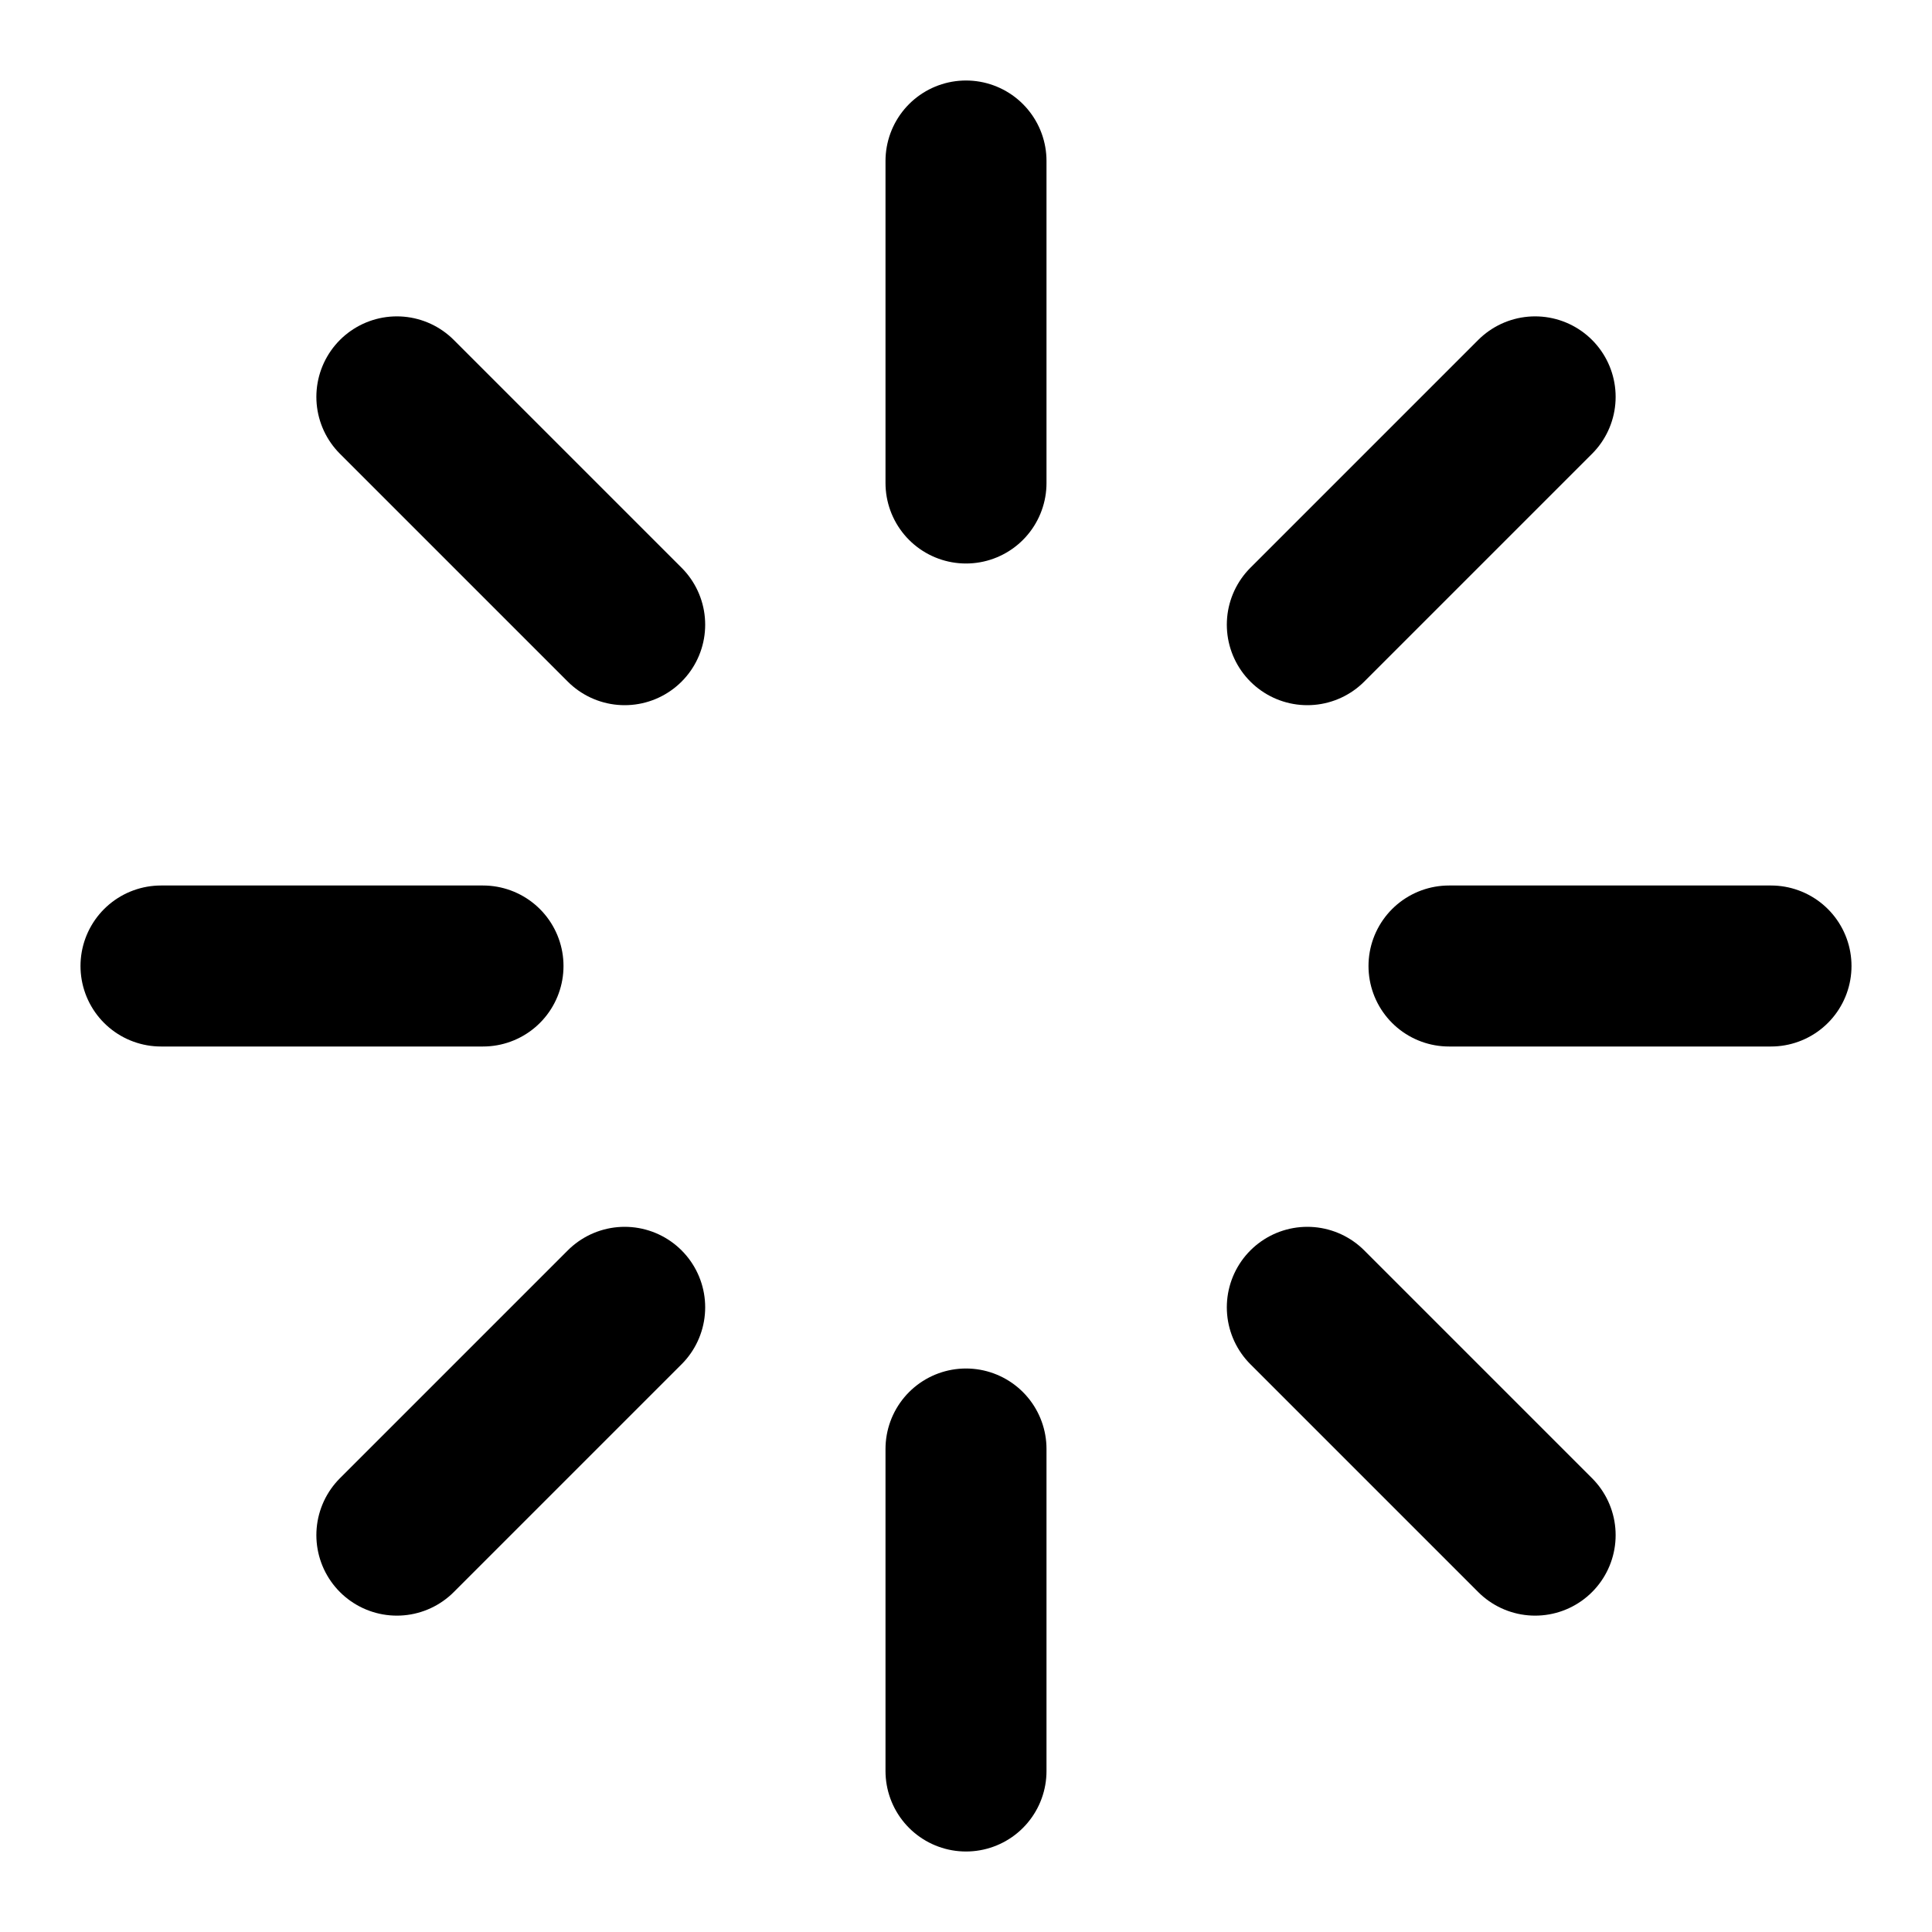
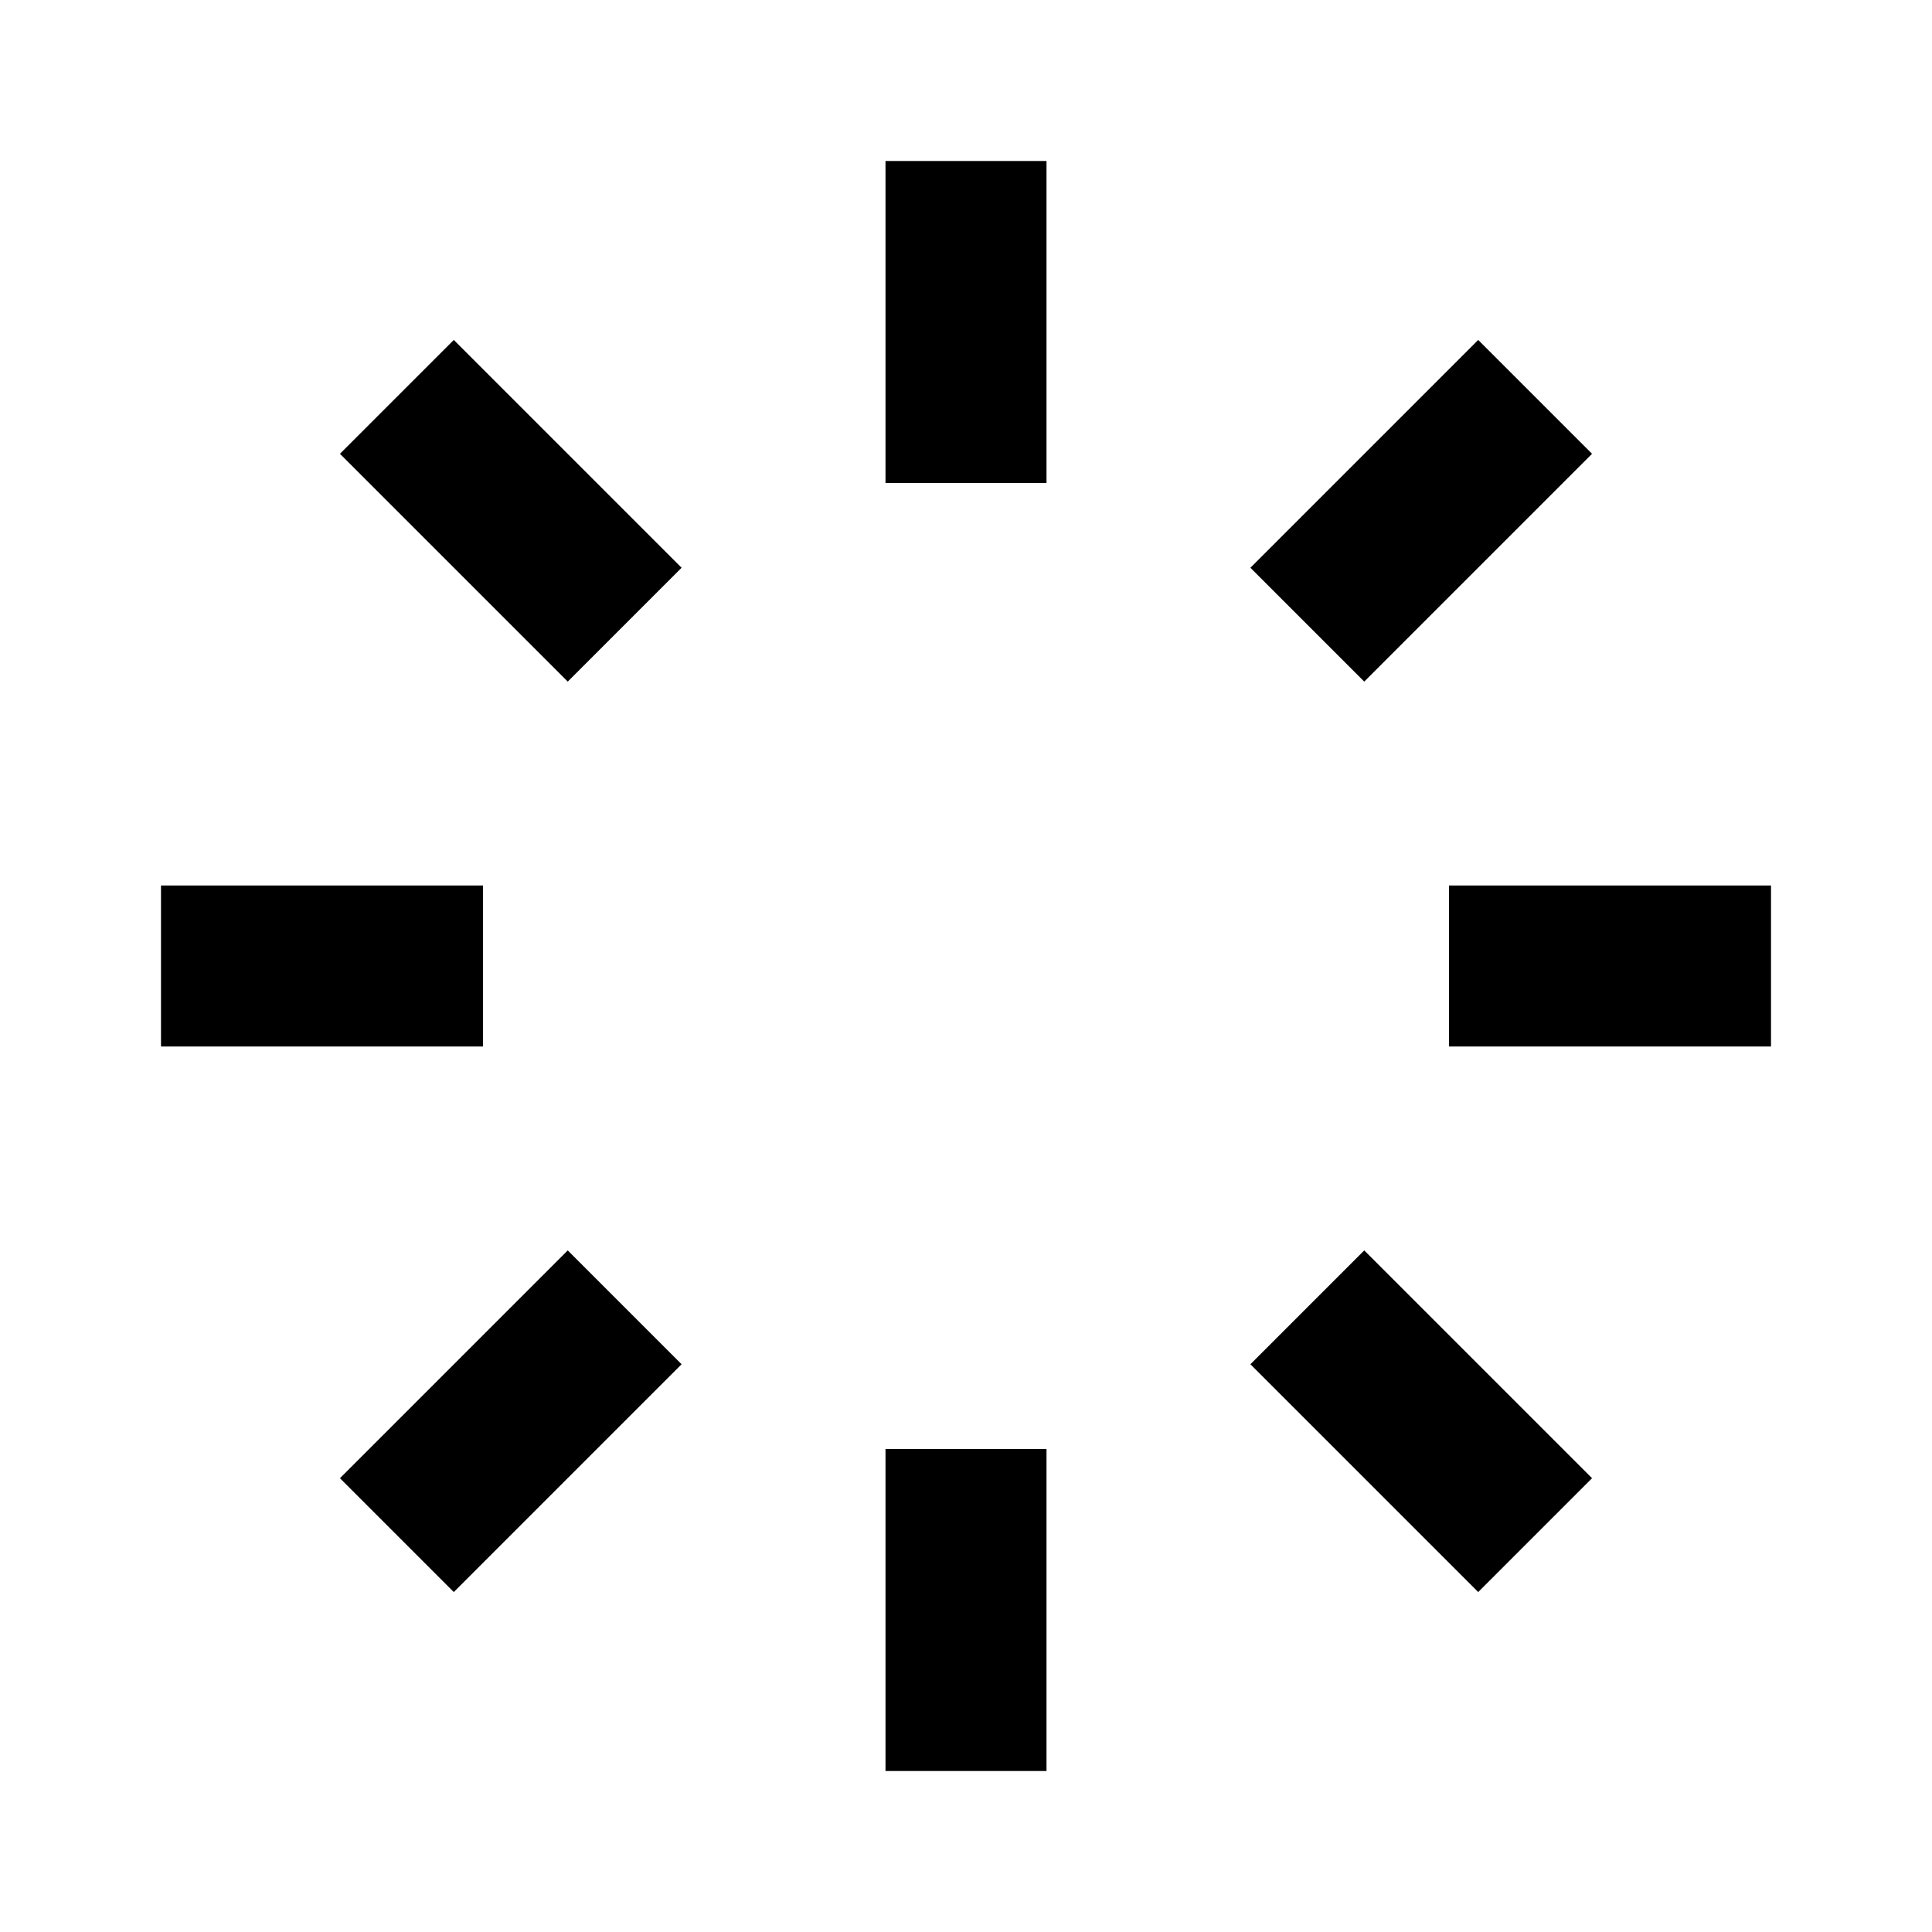
- <svg xmlns="http://www.w3.org/2000/svg" width="24" height="24" viewBox="0 0 24 24" fill="none" stroke="currentColor" stroke-width="2" stroke-linecap="round" stroke-linejoin="round" class="feather feather-loader">
+ <svg xmlns="http://www.w3.org/2000/svg" width="24" height="24" viewBox="0 0 24 24" fill="none" stroke="currentColor" stroke-width="2" strokeLinecap="round" strokeLinejoin="round" class="feather feather-loader">
  <line x1="12" y1="2" x2="12" y2="6" />
  <line x1="12" y1="18" x2="12" y2="22" />
  <line x1="4.93" y1="4.93" x2="7.76" y2="7.76" />
  <line x1="16.24" y1="16.24" x2="19.07" y2="19.07" />
  <line x1="2" y1="12" x2="6" y2="12" />
  <line x1="18" y1="12" x2="22" y2="12" />
  <line x1="4.93" y1="19.07" x2="7.76" y2="16.24" />
  <line x1="16.24" y1="7.76" x2="19.07" y2="4.93" />
</svg>
